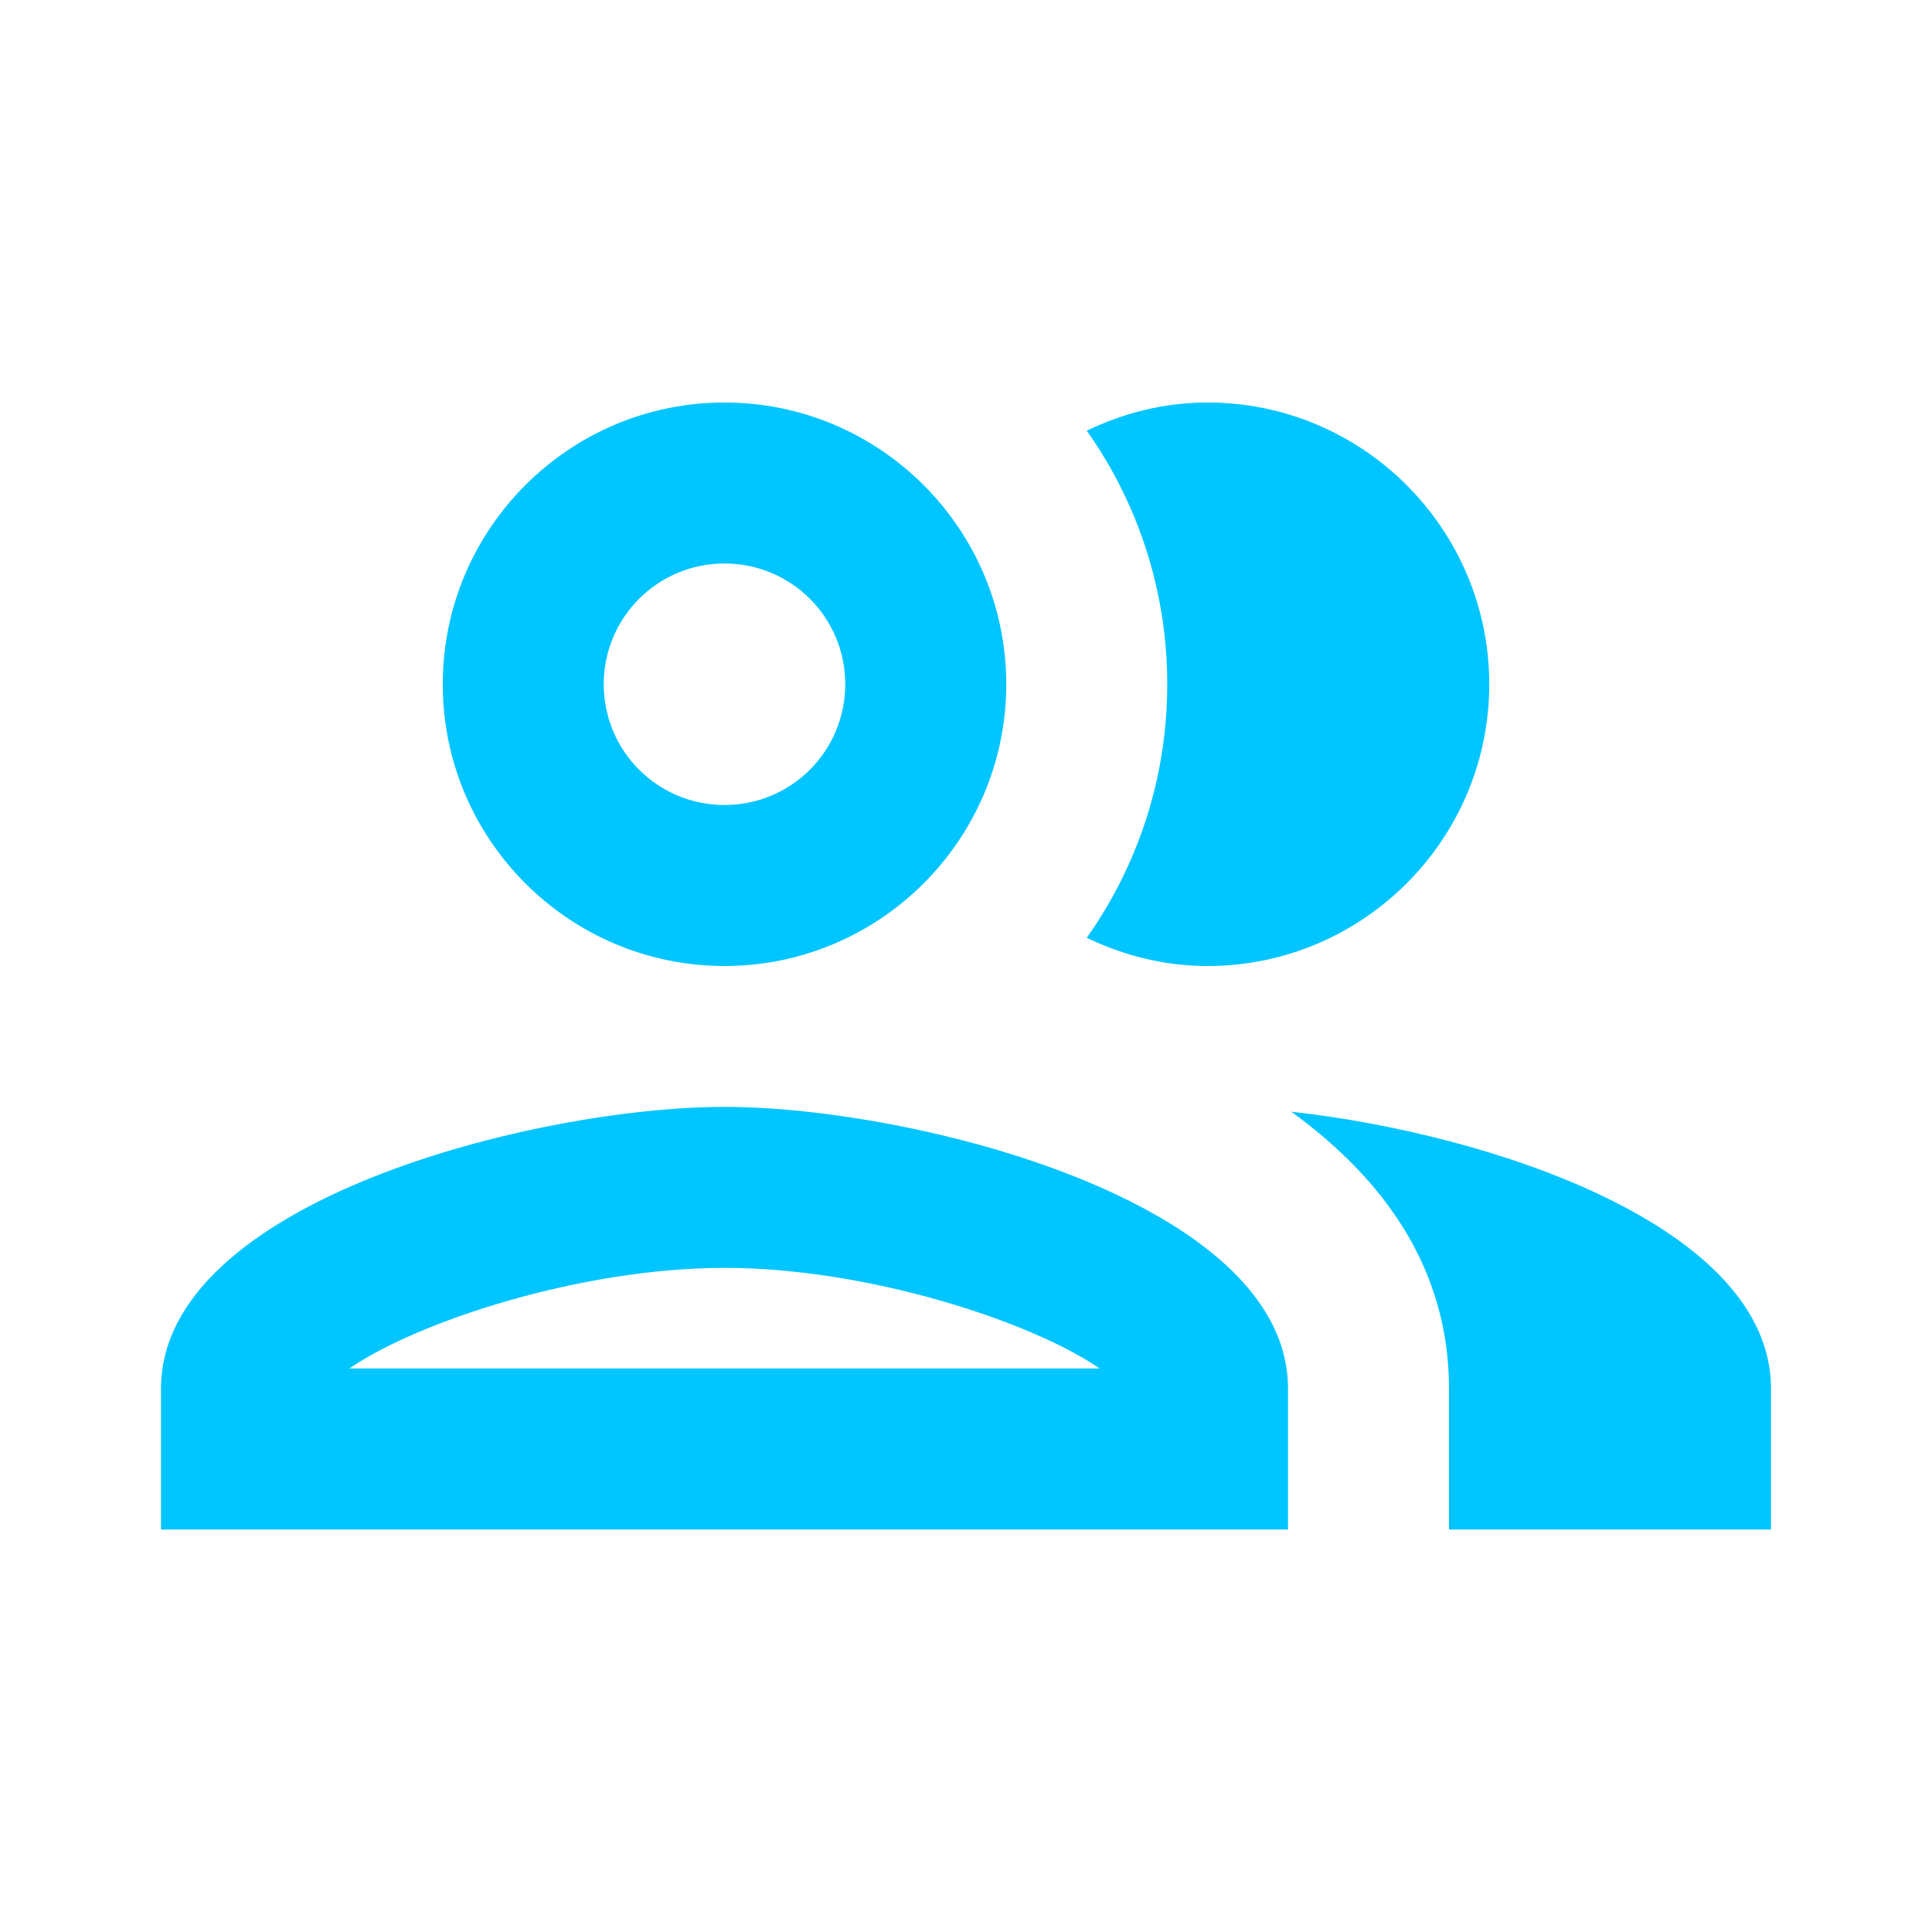
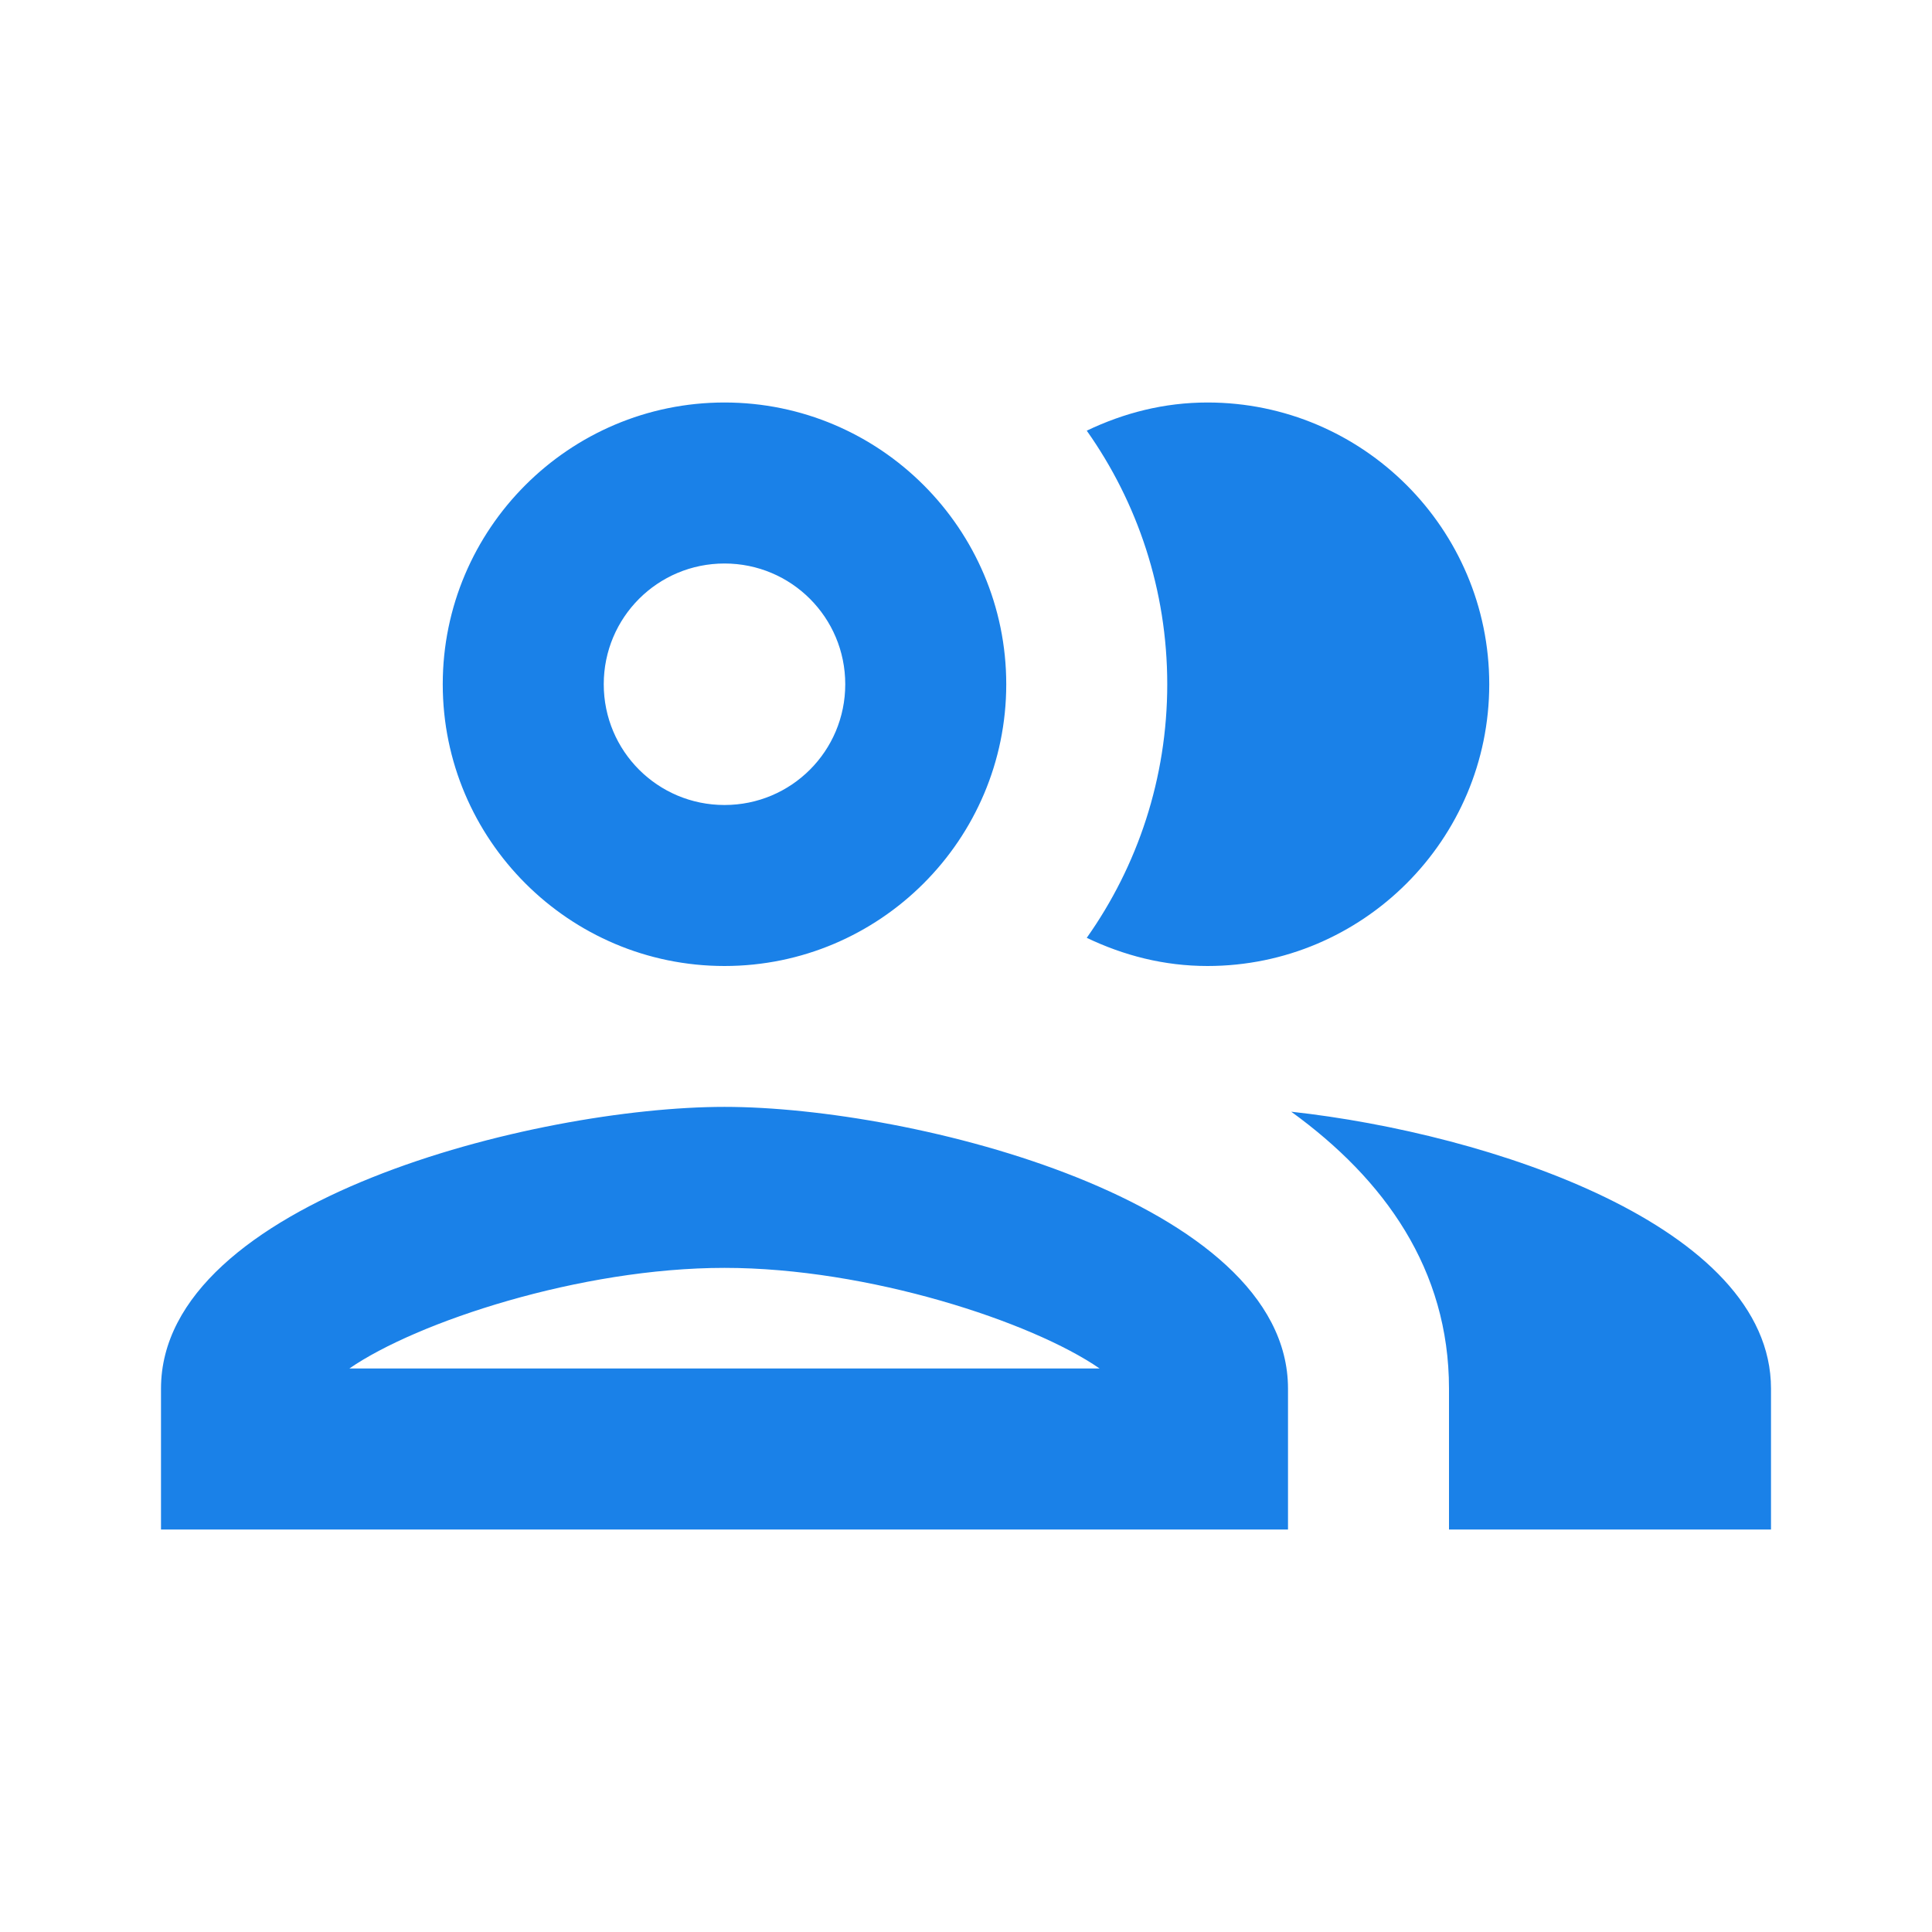
<svg xmlns="http://www.w3.org/2000/svg" width="24" height="24" viewBox="0 0 24 24" fill="none">
-   <g id="people_outline">
-     <path id="Vector" d="M9 13.75C6.66 13.75 2 14.92 2 17.25V19H16V17.25C16 14.92 11.34 13.75 9 13.75ZM4.34 17C5.18 16.42 7.21 15.75 9 15.75C10.79 15.75 12.82 16.42 13.66 17H4.34ZM9 12C10.93 12 12.5 10.43 12.5 8.5C12.5 6.57 10.93 5 9 5C7.07 5 5.5 6.57 5.5 8.5C5.5 10.43 7.07 12 9 12ZM9 7C9.83 7 10.5 7.67 10.5 8.5C10.5 9.33 9.83 10 9 10C8.17 10 7.5 9.33 7.5 8.5C7.5 7.67 8.17 7 9 7ZM16.04 13.81C17.2 14.65 18 15.77 18 17.25V19H22V17.25C22 15.23 18.5 14.08 16.04 13.81ZM15 12C16.93 12 18.5 10.43 18.5 8.5C18.5 6.57 16.93 5 15 5C14.46 5 13.96 5.13 13.5 5.35C14.13 6.24 14.5 7.33 14.5 8.5C14.5 9.67 14.13 10.76 13.5 11.65C13.96 11.87 14.46 12 15 12Z" fill="#00C5FF" />
-   </g>
+   <path d="M9 13.75C6.66 13.75 2 14.92 2 17.25V19H16V17.25C16 14.92 11.34 13.75 9 13.75ZM4.34 17C5.18 16.42 7.21 15.75 9 15.75C10.79 15.75 12.82 16.42 13.66 17H4.34ZM9 12C10.93 12 12.5 10.43 12.5 8.5C12.5 6.57 10.93 5 9 5C7.07 5 5.5 6.57 5.5 8.5C5.5 10.43 7.07 12 9 12ZM9 7C9.83 7 10.5 7.67 10.5 8.5C10.5 9.33 9.83 10 9 10C8.17 10 7.5 9.33 7.5 8.5C7.5 7.67 8.17 7 9 7ZM16.04 13.81C17.2 14.65 18 15.77 18 17.25V19H22V17.25C22 15.23 18.5 14.08 16.04 13.81ZM15 12C16.93 12 18.5 10.43 18.5 8.5C18.5 6.57 16.93 5 15 5C14.46 5 13.96 5.13 13.5 5.35C14.13 6.24 14.5 7.33 14.5 8.5C14.5 9.67 14.13 10.76 13.5 11.65C13.96 11.87 14.46 12 15 12Z" fill="#1A81E8" />
</svg>
